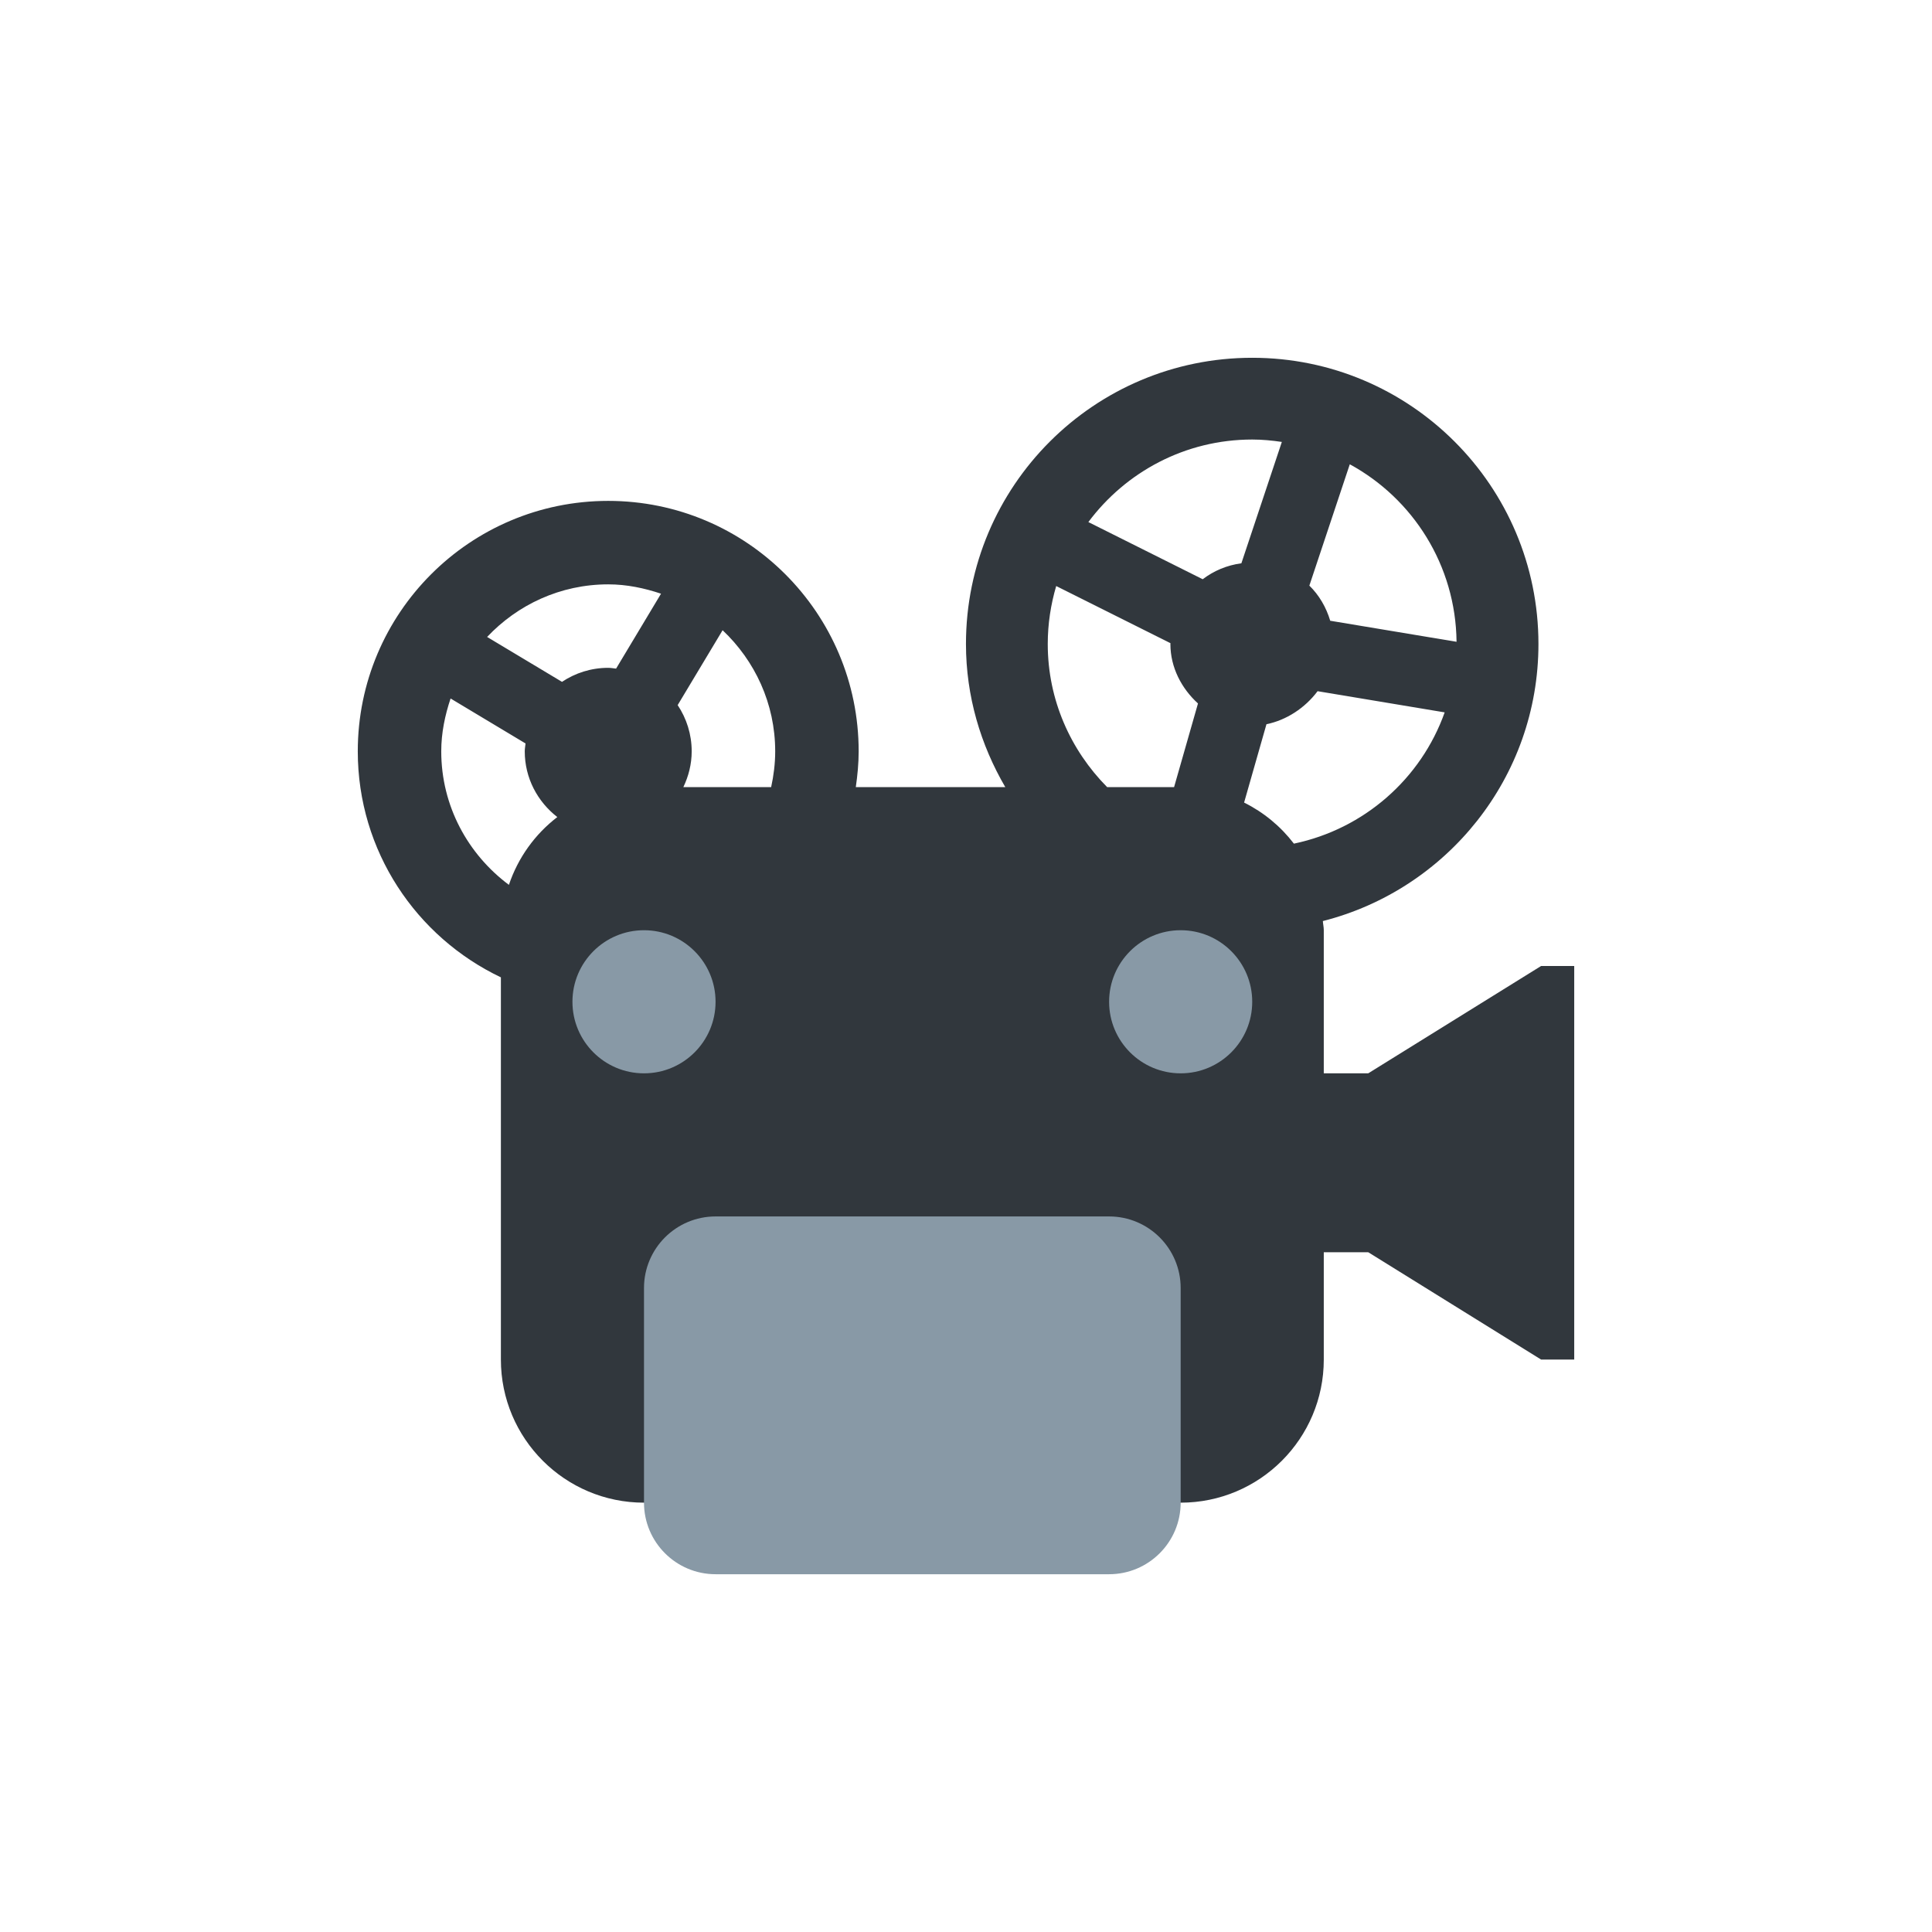
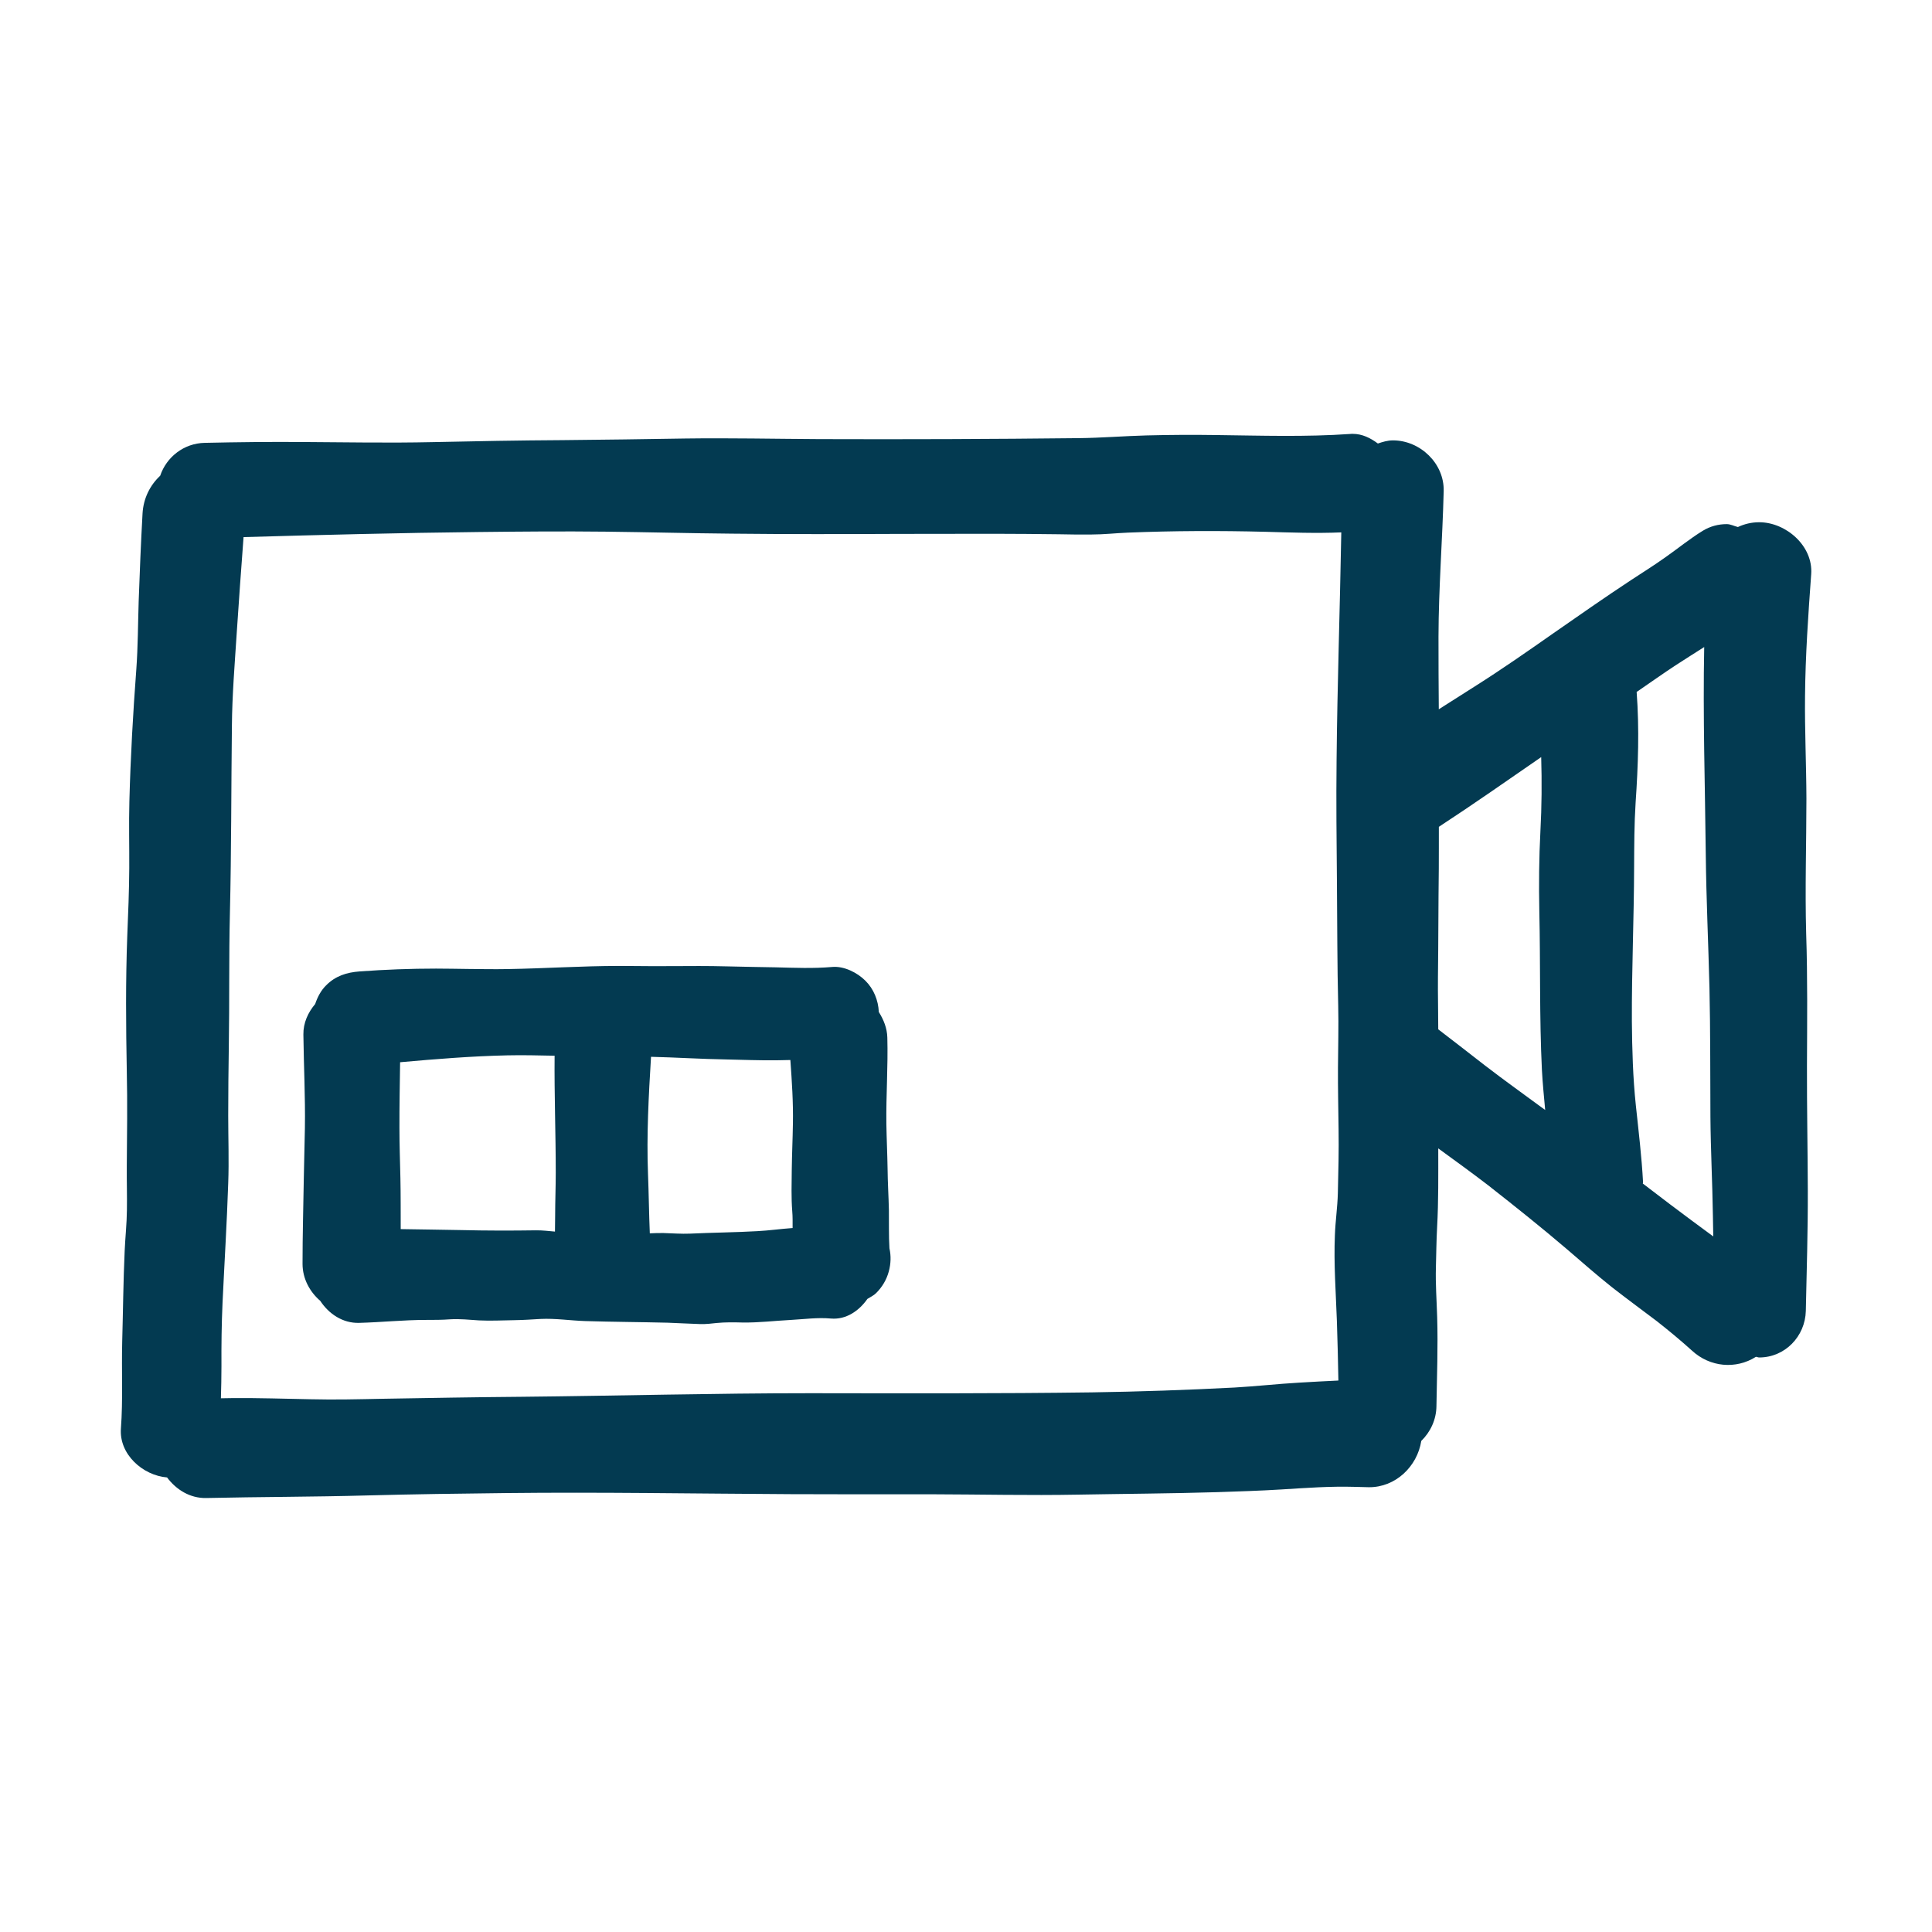
- <svg xmlns="http://www.w3.org/2000/svg" viewBox="-9 -9 54 54">
-   <path fill="#31373D" d="M34.074 18l-4.832 3H28v-4c0-.088-.02-.169-.026-.256C31.436 15.864 34 12.735 34 9c0-4.418-3.582-8-8-8s-8.001 3.582-8.001 8c0 1.463.412 2.822 1.099 4H14.92c.047-.328.08-.66.08-1 0-3.866-3.134-7-7-7-3.865 0-7 3.134-7 7 0 2.79 1.638 5.193 4 6.317V29c0 2.209 1.791 4 4 4h15c2.209 0 4-1.791 4-4v-3h1.242l4.832 3H35V18h-.926zM28.727 3.977c1.762.959 2.961 2.819 2.984 4.961L28.18 8.35c-.112-.376-.31-.715-.583-.982l1.13-3.391zm-.9 6.342l3.552.592c-.66 1.857-2.254 3.26-4.214 3.669-.37-.483-.843-.875-1.392-1.148l.625-2.19c.556-.113 1.076-.452 1.429-.923zM26 3.285c.282 0 .557.027.828.067l-1.131 3.392c-.404.054-.772.21-1.081.446L21.42 5.592c1.042-1.397 2.703-2.307 4.58-2.307zM20.285 9c0-.563.085-1.106.236-1.62l3.194 1.597-.002.023c0 .657.313 1.245.771 1.662L23.816 13h-1.871c-1.02-1.03-1.66-2.436-1.66-4zm-9.088-.385c.901.851 1.47 2.048 1.47 3.385 0 .344-.043.677-.113 1H10.1c.145-.304.233-.641.233-1 0-.478-.145-.922-.392-1.292l1.256-2.093zM8 7.333c.519 0 1.01.105 1.476.261L8.22 9.688c-.073-.007-.145-.022-.22-.022-.478 0-.922.145-1.292.392L4.615 8.803c.851-.901 2.048-1.47 3.385-1.47zM3.333 12c0-.519.105-1.01.261-1.477l2.095 1.257c-.007.073-.022.144-.022.22 0 .75.36 1.41.91 1.837-.624.479-1.097 1.134-1.353 1.895-1.141-.851-1.891-2.199-1.891-3.732z" />
-   <circle fill="#8899A6" cx="24" cy="19" r="2" />
-   <circle fill="#8899A6" cx="9" cy="19" r="2" />
-   <path fill="#8899A6" d="M24 27c0-1.104-.896-2-2-2H11c-1.104 0-2 .896-2 2v6c0 1.104.896 2 2 2h11c1.104 0 2-.896 2-2v-6z" />
+ <svg xmlns="http://www.w3.org/2000/svg" version="1.1" id="designs" width="149px" height="149px" viewBox="0 0 32 32" xml:space="preserve" fill="00000" stroke="00000">
+   <g id="SVGRepo_bgCarrier" stroke-width="0" />
+   <g id="SVGRepo_tracerCarrier" stroke-linecap="round" stroke-linejoin="round" stroke="#CCCCCC" stroke-width="0.64" />
+   <g id="SVGRepo_iconCarrier">
+     <style type="text/css"> .sketchy_een{fill:#033a51;} </style>
+     <path class="sketchy_een" d="M29.916,15.466c-0.021-0.746,0.004-1.494,0.004-2.239c-0.002-0.564-0.029-1.13-0.023-1.695 c0.006-0.676,0.053-1.349,0.102-2.021c0.035-0.469-0.418-0.861-0.861-0.861c-0.13,0-0.247,0.03-0.353,0.079 c-0.063-0.015-0.121-0.048-0.185-0.048c-0.137,0-0.273,0.035-0.396,0.11c-0.217,0.133-0.416,0.297-0.625,0.443 c-0.184,0.131-0.375,0.25-0.562,0.373c-0.439,0.289-0.869,0.59-1.3,0.89c-0.424,0.297-0.847,0.592-1.285,0.869 c-0.2,0.127-0.4,0.255-0.601,0.382c-0.003-0.401-0.006-0.803-0.005-1.204c0.002-0.804,0.066-1.605,0.086-2.409 c0.012-0.459-0.39-0.841-0.84-0.841c-0.089,0-0.17,0.025-0.25,0.052c-0.122-0.091-0.259-0.16-0.416-0.16 c-0.015,0-0.031,0-0.046,0.002c-0.734,0.051-1.466,0.027-2.204,0.018C19.767,7.2,19.378,7.202,18.99,7.212 c-0.375,0.01-0.75,0.041-1.125,0.045c-1.433,0.016-2.868,0.021-4.301,0.016c-0.738-0.004-1.474-0.02-2.21-0.01 C10.674,7.274,9.997,7.284,9.319,7.29C8.599,7.294,7.88,7.307,7.16,7.323C6.443,7.339,5.727,7.325,5.01,7.321 C4.47,7.317,3.931,7.323,3.39,7.335C3.047,7.342,2.758,7.568,2.653,7.88C2.484,8.037,2.375,8.257,2.361,8.504 C2.334,8.988,2.314,9.473,2.297,9.957c-0.012,0.375-0.012,0.752-0.039,1.127c-0.055,0.73-0.096,1.456-0.115,2.189 c-0.01,0.369,0,0.74-0.002,1.109c-0.002,0.373-0.018,0.746-0.033,1.119C2.08,16.245,2.086,16.995,2.1,17.741 c0.012,0.527,0.004,1.054,0,1.581c-0.002,0.24,0.006,0.48,0.002,0.72c-0.002,0.225-0.027,0.449-0.037,0.676 c-0.023,0.502-0.027,1.005-0.041,1.507c-0.012,0.478,0.014,0.959-0.021,1.433c-0.034,0.428,0.361,0.78,0.764,0.813 c0.152,0.203,0.38,0.346,0.647,0.341c0.89-0.02,1.783-0.018,2.673-0.043c0.761-0.02,1.523-0.031,2.284-0.039 c1.576-0.018,3.153,0.01,4.729,0.018c0.777,0.004,1.554,0.002,2.331,0.002c0.808,0.002,1.617,0.021,2.423,0.006 c0.767-0.014,1.533-0.018,2.3-0.041c0.357-0.012,0.715-0.023,1.072-0.045c0.4-0.025,0.808-0.055,1.21-0.043 c0.078,0.002,0.156,0.004,0.236,0.006c0.442,0.004,0.802-0.343,0.869-0.767c0.152-0.148,0.249-0.353,0.251-0.578 c0.008-0.492,0.027-0.982,0.012-1.474c-0.008-0.275-0.029-0.547-0.021-0.822c0.006-0.223,0.008-0.443,0.02-0.664 c0.024-0.435,0.019-0.871,0.019-1.307c0.276,0.201,0.553,0.401,0.824,0.609c0.442,0.347,0.882,0.697,1.309,1.062 c0.248,0.213,0.494,0.43,0.75,0.633c0.244,0.19,0.493,0.373,0.739,0.559c0.198,0.156,0.393,0.317,0.581,0.487 c0.297,0.274,0.726,0.313,1.059,0.102c0.018,0.001,0.035,0.011,0.053,0.011c0.43,0,0.763-0.351,0.773-0.771 c0.014-0.664,0.035-1.324,0.033-1.988c-0.002-0.691-0.016-1.382-0.014-2.073C29.932,16.925,29.94,16.195,29.916,15.466z M20.446,22.982c-0.785,0.041-1.572,0.068-2.357,0.08c-1.554,0.021-3.112,0.016-4.666,0.014c-1.591,0-3.182,0.043-4.774,0.059 c-0.769,0.006-1.539,0.02-2.308,0.033c-0.398,0.008-0.797,0.018-1.195,0.008c-0.432-0.008-0.865-0.023-1.298-0.019 c-0.063,0.001-0.126,0.002-0.189,0.003c0.005-0.176,0.009-0.352,0.009-0.529c-0.002-0.351,0.002-0.703,0.018-1.054 c0.031-0.66,0.072-1.318,0.094-1.98c0.014-0.371,0-0.746,0-1.117c0-0.387,0.004-0.773,0.01-1.158c0.012-0.732,0-1.464,0.018-2.196 c0.025-1.033,0.021-2.066,0.033-3.098c0.004-0.515,0.047-1.031,0.08-1.544c0.034-0.528,0.074-1.058,0.113-1.588 c1.294-0.037,2.589-0.07,3.883-0.084c0.705-0.008,1.412-0.014,2.116-0.006c0.697,0.008,1.392,0.027,2.089,0.033 c0.92,0.01,1.841,0.008,2.761,0.004c0.527,0,1.052-0.002,1.579-0.002c0.359,0,0.717,0.004,1.074,0.008 c0.182,0.004,0.363,0.006,0.545,0.004c0.201,0,0.4-0.023,0.601-0.031c0.756-0.031,1.515-0.033,2.271-0.014 c0.423,0.012,0.841,0.028,1.263,0.01c-0.022,1.258-0.066,2.516-0.078,3.775c-0.008,0.679,0,1.361,0.006,2.04 c0.006,0.676,0.004,1.351,0.021,2.027c0.008,0.34-0.002,0.683-0.004,1.025c-0.002,0.338,0.006,0.677,0.01,1.015 c0.006,0.355-0.004,0.711-0.012,1.064c-0.006,0.232-0.041,0.463-0.049,0.695c-0.02,0.474,0.016,0.947,0.033,1.421 c0.012,0.328,0.018,0.657,0.025,0.986c-0.217,0.01-0.434,0.022-0.651,0.035C21.161,22.921,20.804,22.962,20.446,22.982z M24.595,17.647c-0.257-0.2-0.514-0.4-0.773-0.598c0-0.289-0.008-0.579-0.005-0.869c0.008-0.597,0.006-1.195,0.014-1.79 c0.002-0.232,0-0.464,0.001-0.695c0.572-0.374,1.132-0.766,1.695-1.155c0.012,0.41,0.009,0.82-0.013,1.228 c-0.023,0.441-0.027,0.886-0.018,1.328c0.02,0.875,0,1.753,0.043,2.628c0.012,0.221,0.034,0.441,0.054,0.661 C25.26,18.14,24.923,17.899,24.595,17.647z M27.66,19.946c-0.149-0.116-0.301-0.227-0.45-0.343c0-0.008,0.005-0.015,0.004-0.023 c-0.023-0.424-0.074-0.847-0.119-1.269c-0.049-0.461-0.062-0.929-0.066-1.392c-0.004-0.853,0.035-1.704,0.037-2.558 c0.002-0.357,0.002-0.711,0.025-1.068c0.042-0.613,0.063-1.22,0.017-1.832c0.221-0.151,0.439-0.307,0.663-0.453 c0.151-0.098,0.304-0.194,0.456-0.291c-0.023,1.146,0.014,2.293,0.026,3.439c0.008,0.736,0.043,1.472,0.061,2.208 c0.016,0.711,0.012,1.423,0.016,2.136c0.004,0.545,0.033,1.089,0.041,1.636c0.002,0.114,0.004,0.229,0.006,0.343 C28.137,20.302,27.897,20.126,27.66,19.946z M14.701,19.353c-0.004-0.246-0.016-0.492-0.02-0.738 c-0.006-0.476,0.029-0.953,0.016-1.429c-0.004-0.158-0.062-0.298-0.141-0.424c-0.009-0.195-0.085-0.382-0.222-0.518 c-0.135-0.135-0.355-0.246-0.551-0.228c-0.31,0.027-0.625,0.014-0.935,0.006c-0.271-0.006-0.545-0.008-0.816-0.016 c-0.303-0.008-0.603-0.006-0.904-0.004c-0.23,0-0.461,0.002-0.689-0.002c-0.061-0.001-0.122-0.001-0.183-0.001 c-0.617,0-1.237,0.042-1.853,0.052c-0.217,0.004-0.433,0-0.65-0.002c-0.178-0.002-0.355-0.006-0.531-0.006 c-0.424,0-0.845,0.016-1.267,0.047c-0.213,0.016-0.398,0.074-0.553,0.23c-0.087,0.086-0.143,0.194-0.182,0.31 c-0.118,0.14-0.198,0.312-0.195,0.506c0.006,0.515,0.033,1.033,0.025,1.548c-0.006,0.277-0.012,0.552-0.018,0.83 c-0.008,0.474-0.021,0.949-0.021,1.421c0.001,0.245,0.119,0.461,0.294,0.612c0.141,0.215,0.372,0.371,0.641,0.364 c0.371-0.01,0.74-0.049,1.111-0.049c0.133,0,0.266,0,0.398-0.01c0.162-0.01,0.32,0.008,0.482,0.018 c0.197,0.01,0.396-0.002,0.594-0.004c0.141-0.002,0.281-0.012,0.422-0.02c0.246-0.012,0.494,0.027,0.74,0.035 c0.455,0.014,0.91,0.016,1.363,0.027c0.184,0.006,0.365,0.018,0.547,0.023c0.09,0.002,0.178-0.008,0.267-0.018 c0.143-0.014,0.285-0.012,0.428-0.008c0.269,0.004,0.535-0.029,0.804-0.043c0.219-0.012,0.439-0.043,0.66-0.023 c0.25,0.022,0.465-0.125,0.605-0.325c0.049-0.031,0.103-0.055,0.145-0.097c0.102-0.102,0.172-0.221,0.209-0.357 c0.035-0.129,0.039-0.257,0.011-0.384c-0.013-0.209-0.006-0.422-0.009-0.631C14.718,19.814,14.703,19.584,14.701,19.353z M8.882,20.378c-0.414,0.006-0.826,0.006-1.24-0.004c-0.334-0.007-0.67-0.01-1.005-0.016c-0.001-0.282,0.001-0.564-0.005-0.844 c-0.006-0.277-0.016-0.553-0.016-0.83c-0.001-0.363,0.006-0.727,0.011-1.09c0.591-0.053,1.182-0.101,1.775-0.114 c0.261-0.006,0.522,0.001,0.784,0.006c-0.006,0.646,0.019,1.292,0.019,1.937c0,0.236-0.01,0.474-0.01,0.711 c0,0.088-0.003,0.177-0.003,0.265C9.089,20.39,8.986,20.377,8.882,20.378z M12.541,20.392c-0.371,0.021-0.742,0.023-1.113,0.041 c-0.146,0.006-0.293-0.006-0.439-0.01c-0.075-0.002-0.151,0.002-0.226,0.005c-0.014-0.328-0.017-0.656-0.03-0.984 c-0.025-0.648,0.011-1.293,0.05-1.94c0.416,0.01,0.831,0.037,1.249,0.044c0.271,0.006,0.545,0.016,0.816,0.014 c0.081-0.001,0.162-0.003,0.243-0.005c0.025,0.352,0.049,0.704,0.042,1.058c-0.004,0.256-0.016,0.512-0.019,0.765 c-0.002,0.227-0.01,0.455,0.008,0.681c0.008,0.093,0.006,0.186,0.006,0.279C12.931,20.354,12.736,20.382,12.541,20.392z M14.72,20.63c0-0.003-0.001-0.007-0.001-0.01C14.72,20.624,14.72,20.628,14.72,20.63C14.72,20.631,14.72,20.631,14.72,20.63z" />
+   </g>
</svg>
